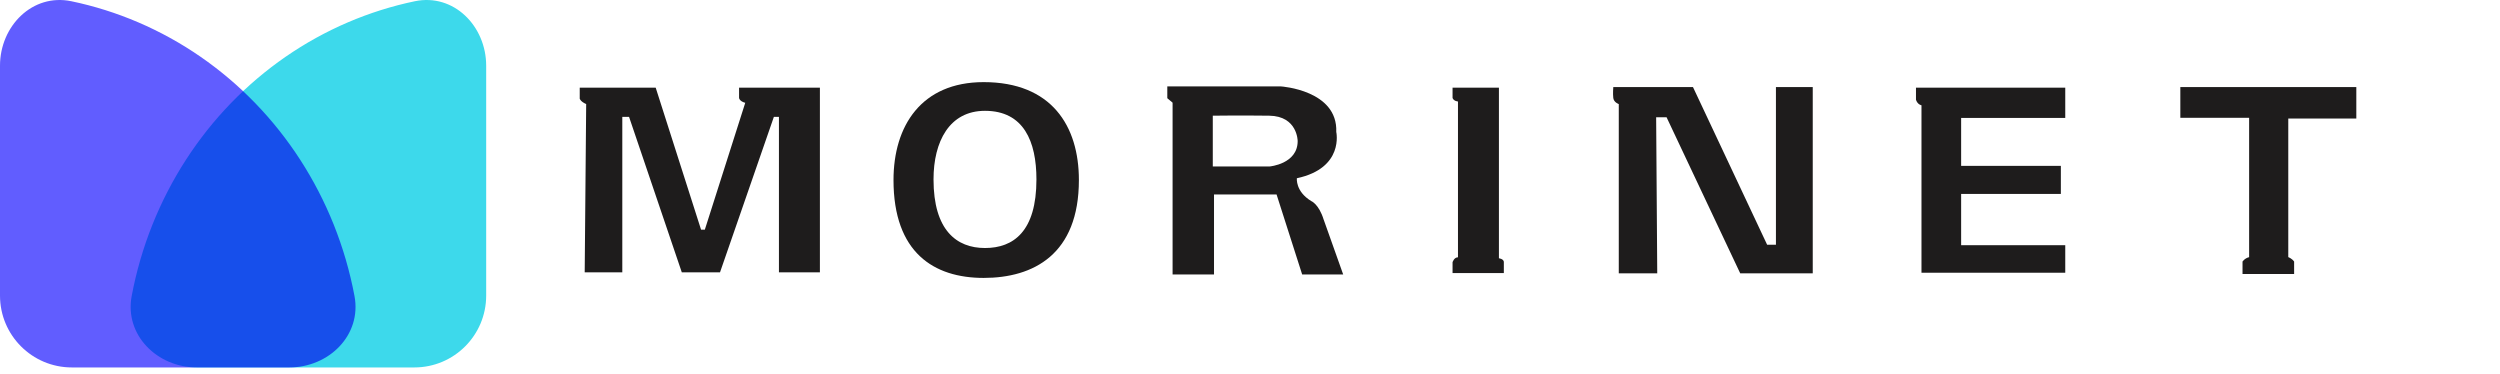
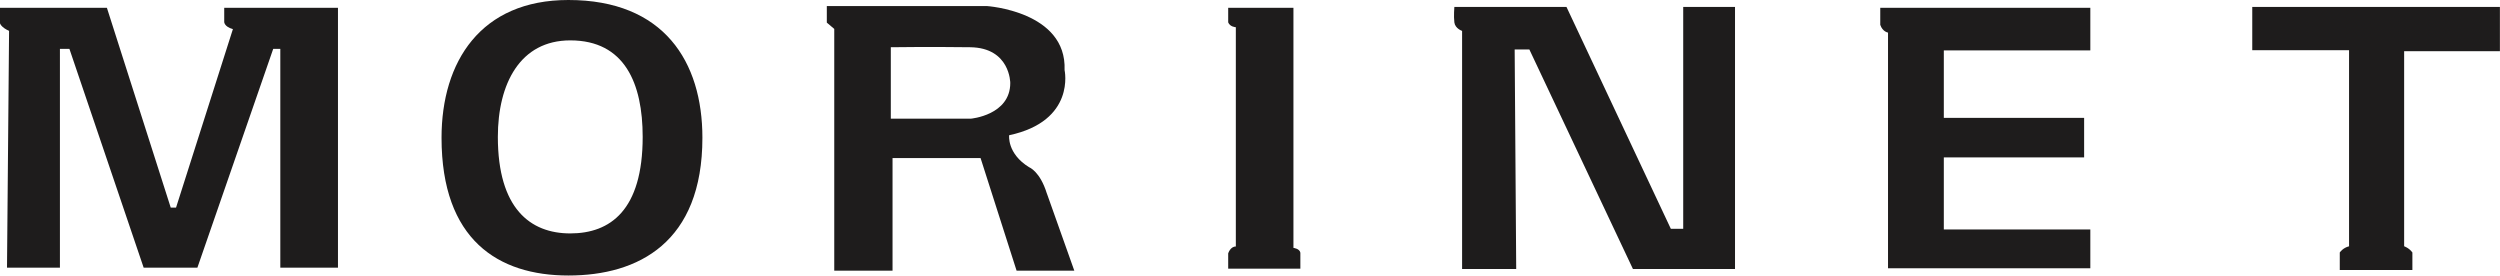
- <svg xmlns="http://www.w3.org/2000/svg" width="174" height="26" viewBox="0 0 174 26" fill="none">
-   <path d="M20.137 25.574C22.898 25.574 25.184 23.316 24.673 20.602C24.353 18.901 23.868 17.233 23.224 15.624C21.96 12.47 20.109 9.603 17.774 7.189C15.44 4.775 12.669 2.859 9.619 1.553C8.114 0.908 6.555 0.417 4.965 0.086C2.262 -0.477 0 1.812 0 4.574V20.574C0 23.335 2.239 25.574 5 25.574H20.137Z" fill="#615DFF" />
-   <g style="mix-blend-mode:multiply">
-     <path d="M13.701 25.574C10.94 25.574 8.654 23.316 9.165 20.602C9.485 18.901 9.97 17.233 10.614 15.624C11.878 12.47 13.729 9.603 16.063 7.189C18.398 4.775 21.169 2.859 24.218 1.553C25.724 0.908 27.283 0.417 28.873 0.086C31.576 -0.477 33.838 1.812 33.838 4.574V20.574C33.838 23.335 31.599 25.574 28.838 25.574H13.701Z" fill="#3DD9EB" />
-   </g>
-   <path d="M112.667 19.023V7.244C112.667 7.244 112.323 7.13 112.285 6.823C112.246 6.517 112.285 6.058 112.285 6.058H117.83L122.993 17.034H123.605V6.059H126.167V19.023H121.119L115.994 8.163H115.268L115.344 19.023H112.667Z" fill="#1E1C1C" />
-   <path d="M151.75 6.058H164V8.248H159.264V17.897C159.264 17.897 159.51 17.979 159.671 18.204V19.071H156.08V18.204C156.08 18.204 156.233 17.972 156.539 17.899V8.198H151.751V6.058H151.75Z" fill="#1E1C1C" />
-   <path d="M40.695 18.956H43.312V8.133H43.782L47.454 18.956H50.112L53.862 8.133H54.214V18.956H57.065V6.101H51.439V6.804C51.439 6.804 51.439 7.039 51.869 7.156L49.056 15.986H48.794L45.636 6.101H40.349V6.868C40.349 6.868 40.398 7.067 40.798 7.242L40.695 18.954V18.956Z" fill="#1E1C1C" />
-   <path d="M101.099 6.101H104.325V17.977C104.325 17.977 104.634 18.011 104.667 18.217V19.006H101.098V18.251C101.098 18.251 101.2 17.908 101.475 17.908V7.063C101.475 7.063 101.187 7.049 101.098 6.822V6.101H101.099Z" fill="#1E1C1C" />
-   <path d="M92.128 15.29C91.789 14.187 91.252 13.989 91.252 13.989C90.149 13.31 90.263 12.405 90.263 12.405C93.57 11.698 93.004 9.182 93.004 9.182C93.118 6.27 89.16 6.015 89.16 6.015H81.244V6.835L81.612 7.146V19.104H84.495V13.535H88.849L90.631 19.104H93.486L92.129 15.287L92.128 15.29ZM88.368 11.586H84.41V8.052C84.41 8.052 86.36 8.025 88.339 8.052C90.318 8.08 90.318 9.819 90.318 9.819C90.318 11.417 88.368 11.586 88.368 11.586Z" fill="#1E1C1C" />
-   <path d="M68.462 5.716C64.122 5.716 62.188 8.767 62.188 12.53C62.188 17.585 64.997 19.343 68.462 19.343C71.926 19.343 75.091 17.706 75.091 12.53C75.091 8.767 73.189 5.716 68.462 5.716ZM68.555 17.262C66.577 17.262 64.973 16.029 64.973 12.487C64.973 9.85 66.077 7.713 68.555 7.713C71.253 7.713 72.136 9.85 72.136 12.487C72.136 16.115 70.533 17.262 68.555 17.262Z" fill="#1E1C1C" />
-   <path d="M143.742 6.101V8.209H136.495V11.545H143.436V13.5H136.495V17.066H143.742V18.983H133.735V7.328C133.735 7.328 133.467 7.29 133.352 6.944V6.101H143.742Z" fill="#1E1C1C" />
+ <svg xmlns="http://www.w3.org/2000/svg" width="2892" height="319" viewBox="0 0 2892 319" fill="none">
+   <path d="M1691.35 311.212V35.744C1691.35 35.744 1683.3 33.063 1682.4 25.894C1681.5 18.725 1682.4 8 1682.4 8H1812.09L1932.83 264.698H1947.14V8.028H2007.06V311.212H1889L1769.16 57.223H1752.17L1753.95 311.212H1691.35Z" fill="#1E1C1C" />
+   <path d="M2605.39 8H2891.89V59.227H2781.11V284.879C2781.11 284.879 2786.87 286.798 2790.65 292.076V312.341H2706.65V292.076C2706.65 292.076 2710.24 286.629 2717.38 284.935V58.041H2605.41V8H2605.39Z" fill="#1E1C1C" />
+   <path d="M8.1 309.643H69.319V56.529H80.298L166.184 309.643H228.333L316.054 56.529H324.267V309.643H390.961V9H259.38V25.455C259.38 25.455 259.38 30.93 269.428 33.668L203.637 240.184H197.512L123.65 9H0V26.951C0 26.951 1.157 31.608 10.499 35.7L8.1 309.615V309.643Z" fill="#1E1C1C" />
+   <path d="M1420.8 9H1496.25V286.754C1496.25 286.754 1503.47 287.544 1504.26 292.37V310.829H1420.77V293.161C1420.77 293.161 1423.17 285.145 1429.61 285.145V31.495C1429.61 31.495 1422.86 31.184 1420.77 25.878V9H1420.8Z" fill="#1E1C1C" />
+   <path d="M1211.01 223.902C1203.08 198.106 1190.52 193.477 1190.52 193.477C1164.72 177.615 1167.38 156.447 1167.38 156.447C1244.74 139.907 1231.5 81.06 1231.5 81.06C1234.16 12.955 1141.58 7 1141.58 7H956.459V26.164L965.067 33.446V313.119H1032.49V182.865H1134.33L1175.99 313.119H1242.76L1211.04 223.846L1211.01 223.902ZM1123.07 137.283H1030.49V54.642C1030.49 54.642 1076.1 53.993 1122.39 54.642C1168.68 55.291 1168.68 95.963 1168.68 95.963C1168.68 133.331 1123.07 137.283 1123.07 137.283Z" fill="#1E1C1C" />
+   <path d="M657.509 0C556.015 0 510.772 71.351 510.772 159.353C510.772 277.584 576.478 318.707 657.509 318.707C738.541 318.707 812.544 280.407 812.544 159.353C812.544 71.351 768.063 0 657.509 0ZM659.682 270.02C613.423 270.02 575.913 241.203 575.913 158.366C575.913 96.696 601.738 46.711 659.682 46.711C722.792 46.711 743.452 96.696 743.452 158.366C743.452 243.207 705.942 270.02 659.682 270.02Z" fill="#1E1C1C" />
+   <path d="M2418.09 9V58.308H2248.61V136.319H2410.92V182.042H2248.61V265.444H2418.09V310.293H2184.06V37.704C2184.06 37.704 2177.79 36.801 2175.08 28.729V9H2418.09Z" fill="#1E1C1C" />
</svg>
